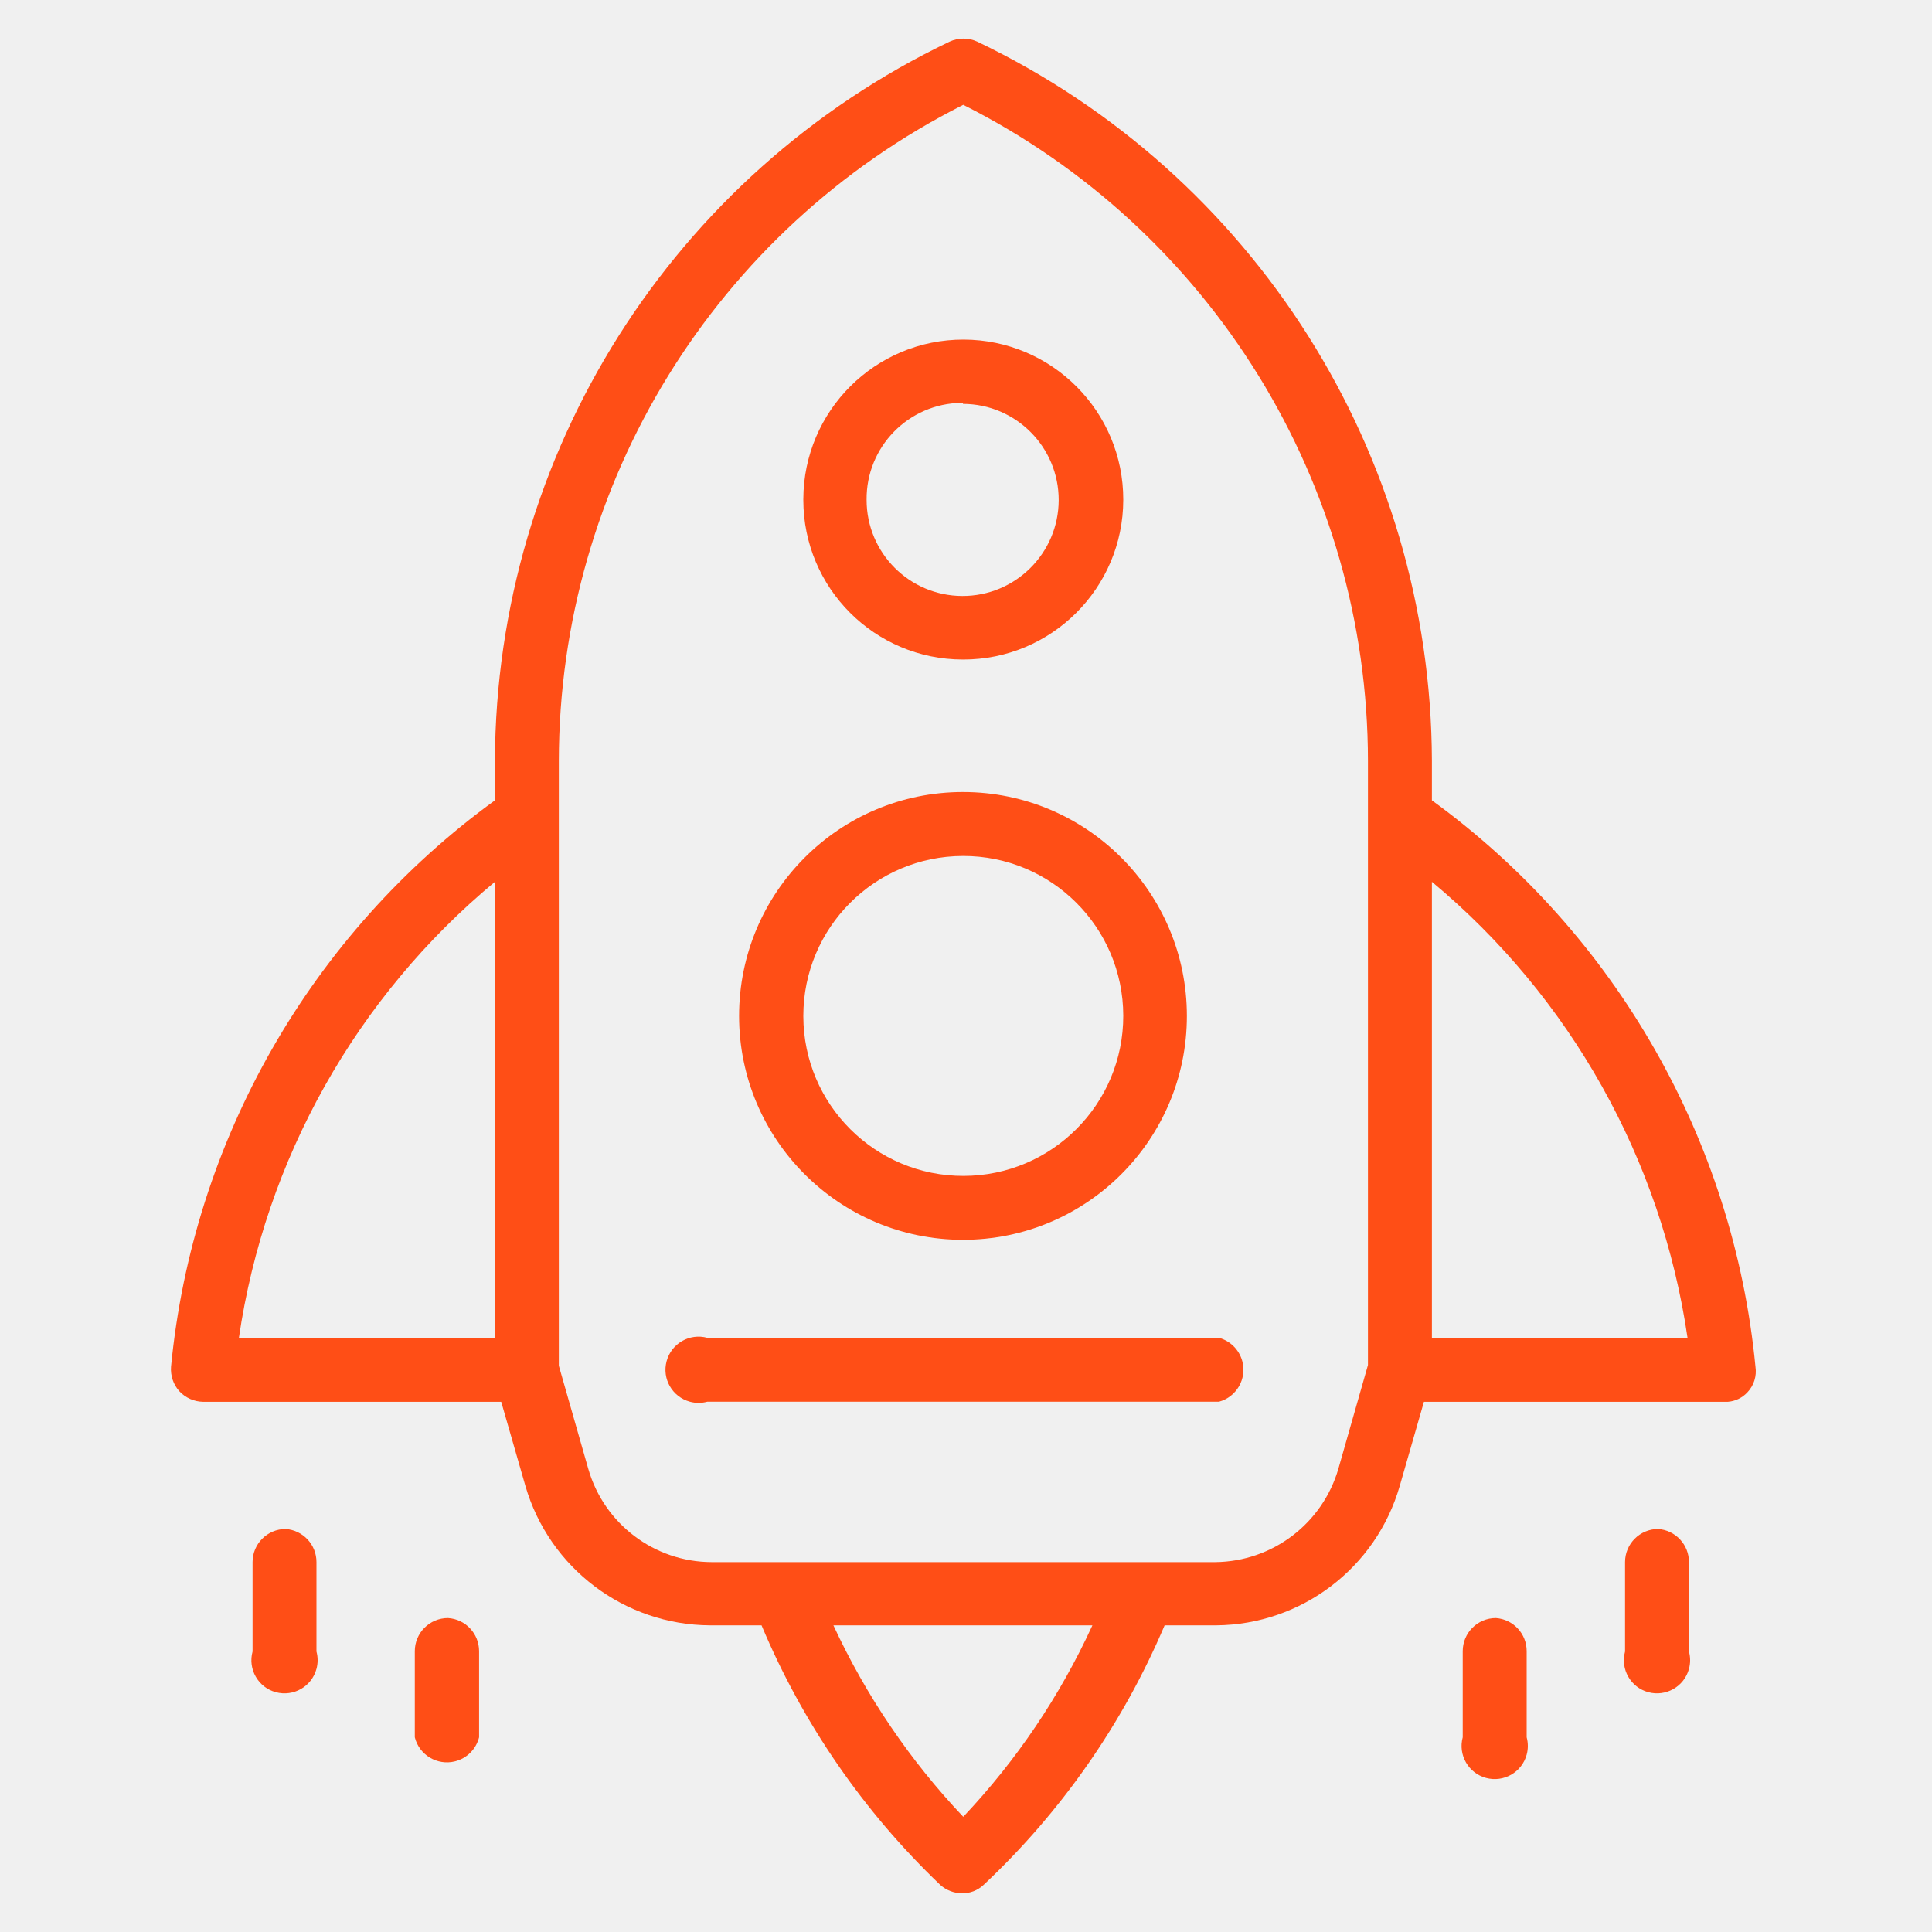
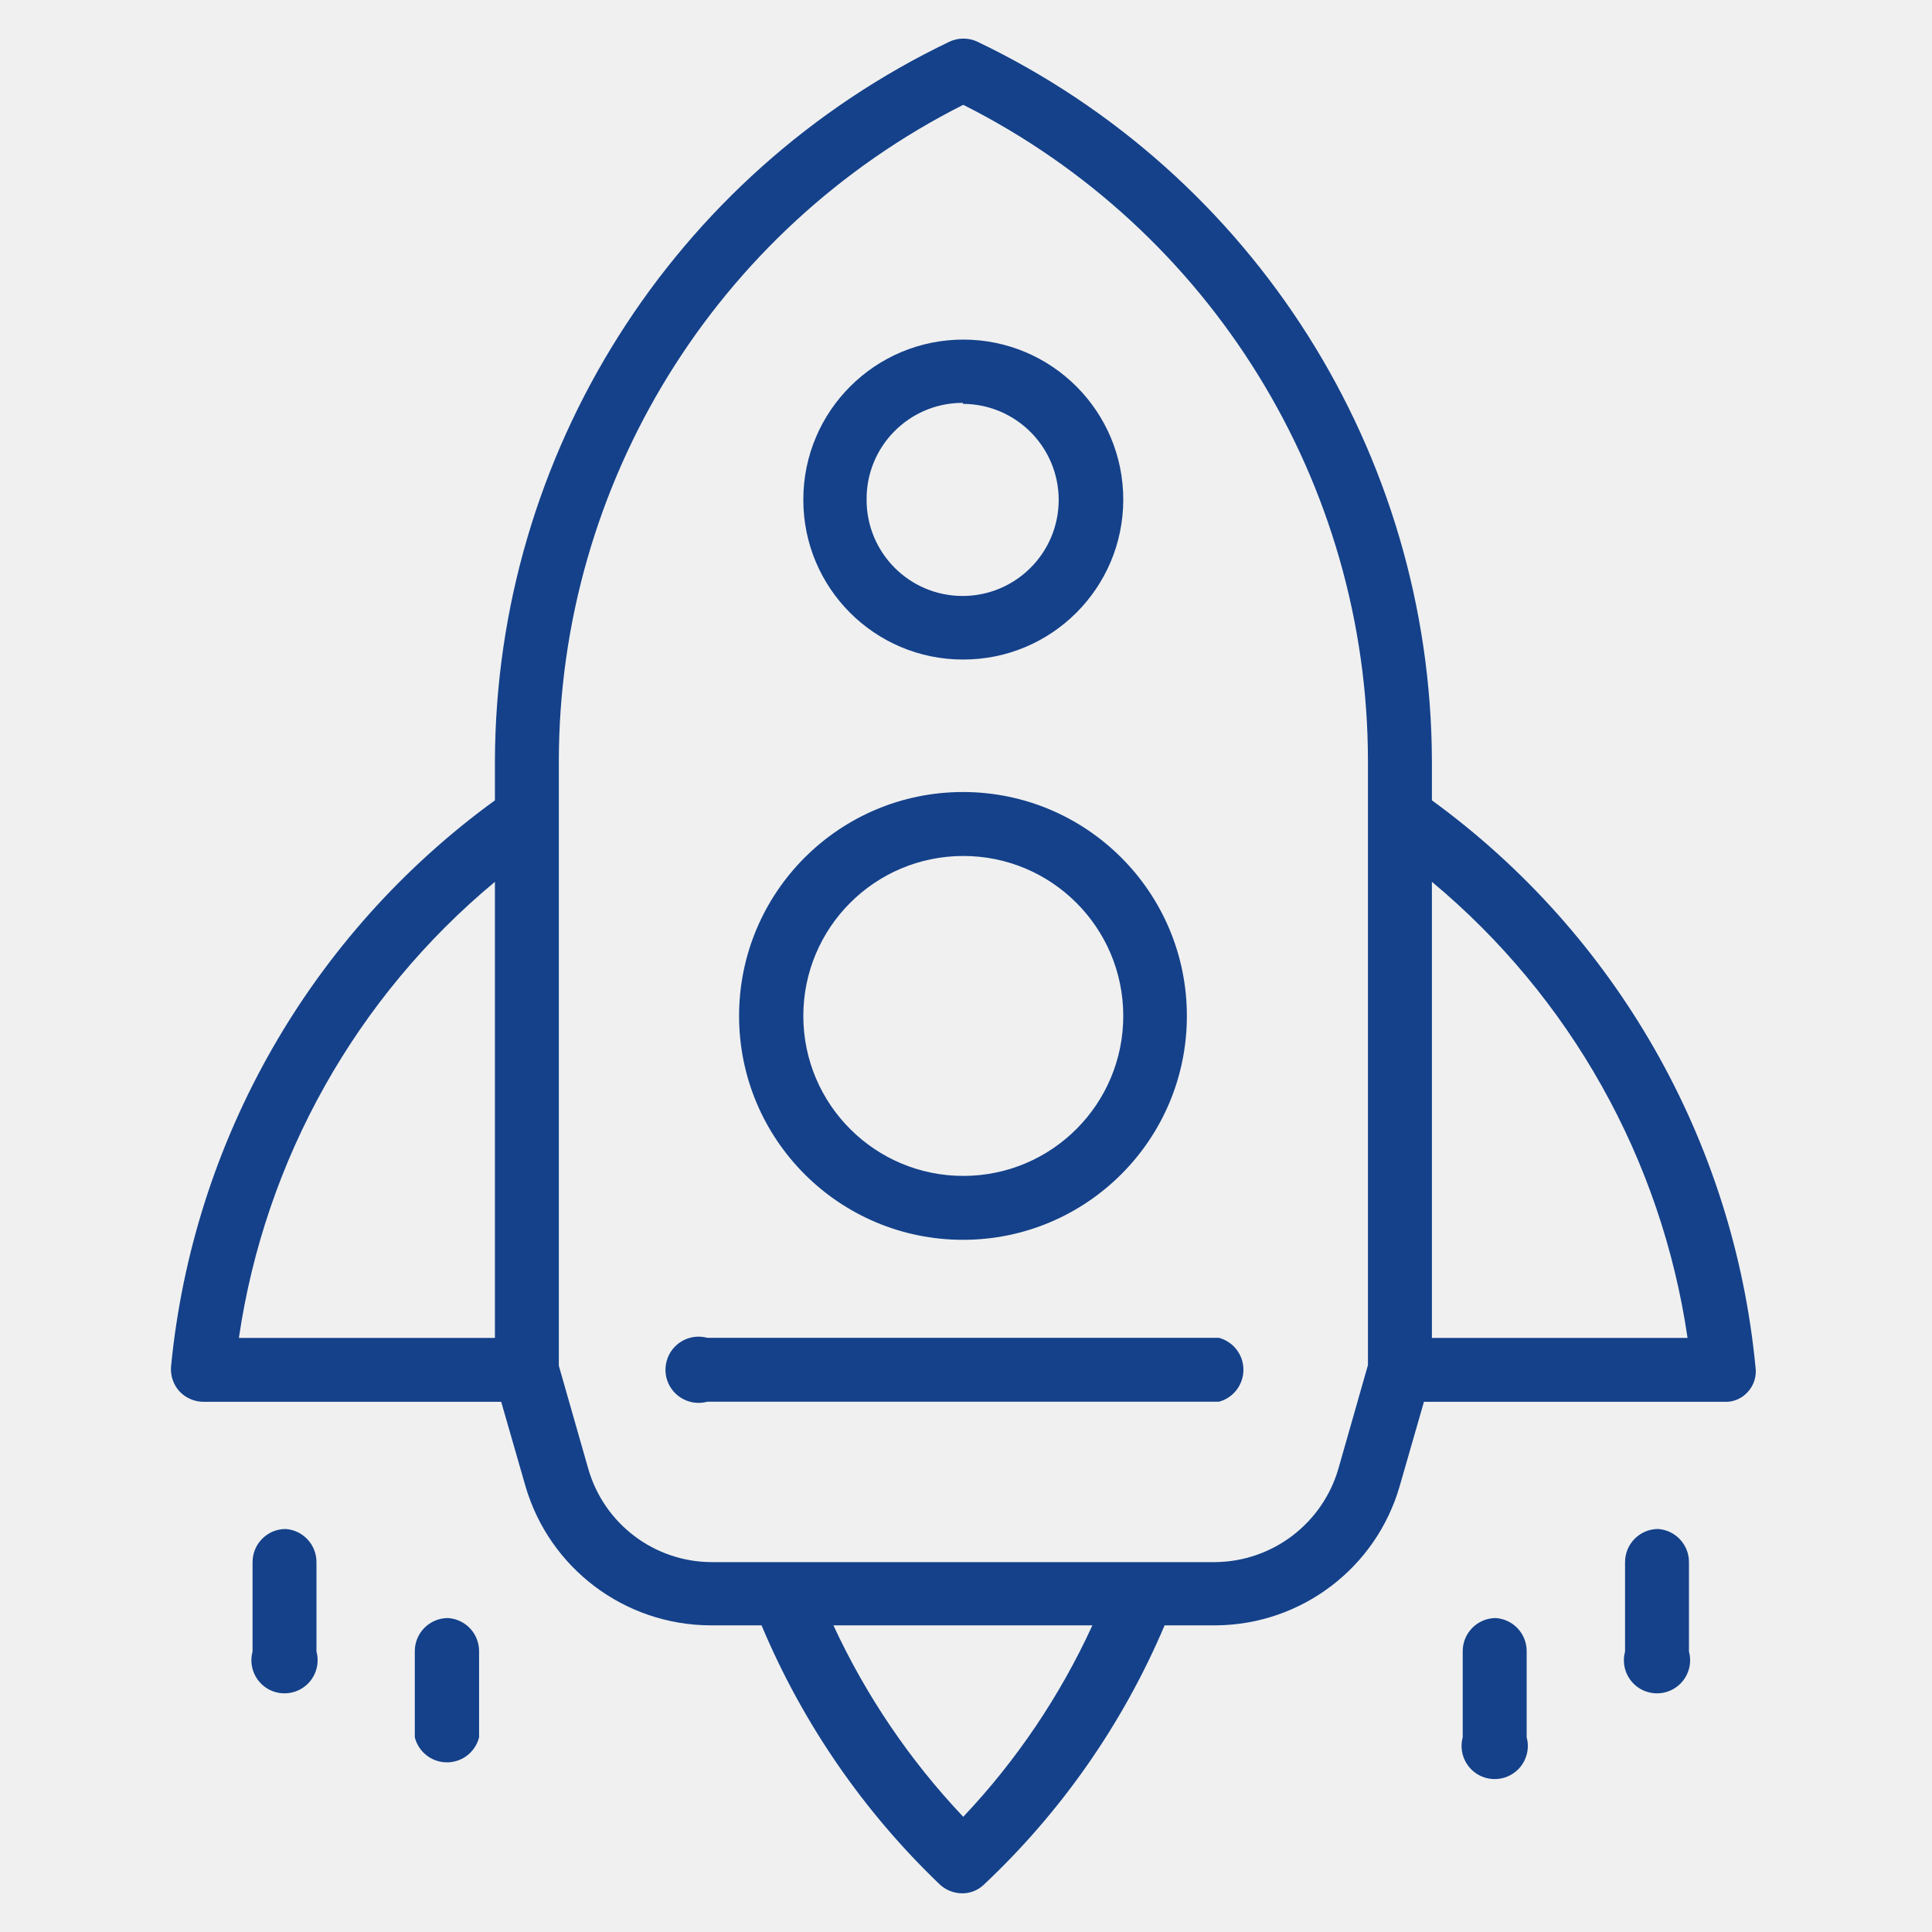
<svg xmlns="http://www.w3.org/2000/svg" width="40" height="40" viewBox="0 0 40 40" fill="none">
  <g clip-path="url(#clip0_788_5931)">
-     <path d="M36.345 28.296V28.296C35.892 23.609 33.453 19.34 29.646 16.57V15.748V15.748C29.624 9.39 25.966 3.605 20.231 0.861V0.861C20.05 0.778 19.843 0.778 19.662 0.861L19.662 0.861C13.925 3.606 10.266 9.394 10.247 15.754V16.57H10.247C6.436 19.339 3.995 23.608 3.541 28.296H3.541C3.527 28.481 3.588 28.665 3.712 28.803H3.712C3.84 28.941 4.018 29.02 4.206 29.023H10.377L10.878 30.765C11.373 32.468 12.93 33.643 14.704 33.651H15.767V33.651C16.618 35.679 17.879 37.509 19.47 39.028C19.593 39.136 19.751 39.197 19.915 39.199C20.081 39.202 20.24 39.14 20.361 39.028H20.361C21.972 37.516 23.249 35.685 24.112 33.651H25.182C26.947 33.635 28.492 32.461 28.98 30.765L29.481 29.023H35.769C35.927 29.012 36.074 28.941 36.181 28.824C36.314 28.683 36.374 28.488 36.345 28.296L36.345 28.296ZM10.247 18.257V27.7H4.946C5.487 24.006 7.375 20.642 10.247 18.257V18.257ZM19.943 37.615C18.838 36.448 17.93 35.109 17.255 33.651H22.617H22.617C21.948 35.11 21.045 36.449 19.943 37.615ZM27.712 30.401C27.384 31.541 26.347 32.33 25.161 32.342H14.731C13.548 32.337 12.509 31.552 12.181 30.415L11.57 28.276V15.754V15.754C11.576 10.009 14.813 4.757 19.943 2.17L19.943 2.17C25.076 4.754 28.317 10.008 28.322 15.754V28.262L27.712 30.401ZM29.646 27.7V18.257C32.514 20.645 34.399 24.007 34.939 27.7H29.646Z" fill="#FF4E16" />
-     <path d="M19.937 25.669C22.497 25.669 24.573 23.594 24.573 21.034C24.573 18.474 22.497 16.398 19.937 16.398C17.377 16.398 15.302 18.474 15.302 21.034V21.034C15.302 23.594 17.377 25.669 19.937 25.669ZM19.937 17.722C21.766 17.718 23.252 19.198 23.256 21.027C23.26 22.856 21.78 24.342 19.951 24.346C18.122 24.35 16.636 22.87 16.632 21.041C16.632 21.038 16.632 21.036 16.632 21.034V21.034C16.632 19.207 18.111 17.726 19.937 17.722H19.937Z" fill="#FF4E16" />
-     <path d="M19.937 13.655C21.766 13.659 23.252 12.179 23.256 10.35C23.26 8.521 21.78 7.035 19.951 7.031C18.122 7.027 16.636 8.507 16.632 10.336C16.632 10.341 16.632 10.345 16.632 10.35C16.632 12.175 18.112 13.655 19.937 13.655ZM19.937 8.362C21.035 8.365 21.922 9.259 21.919 10.357C21.915 11.455 21.021 12.342 19.923 12.339C18.828 12.335 17.942 11.446 17.942 10.35V10.35C17.93 9.252 18.811 8.352 19.909 8.341C19.919 8.341 19.928 8.341 19.937 8.341L19.937 8.362Z" fill="#FF4E16" />
-     <path d="M5.914 31.656C5.536 31.656 5.229 31.963 5.229 32.342V34.193C5.129 34.559 5.345 34.936 5.71 35.035C6.076 35.134 6.453 34.919 6.552 34.553C6.584 34.435 6.584 34.311 6.552 34.193V32.342V32.342C6.553 31.981 6.274 31.681 5.914 31.656H5.914Z" fill="#FF4E16" />
-     <path d="M9.274 33.5C8.895 33.5 8.588 33.807 8.588 34.186V35.969C8.68 36.336 9.053 36.559 9.42 36.467C9.666 36.406 9.857 36.214 9.919 35.969V34.186V34.186C9.919 33.822 9.637 33.522 9.274 33.5H9.274Z" fill="#FF4E16" />
-     <path d="M34.33 31.656C33.952 31.656 33.645 31.963 33.645 32.342V34.193C33.545 34.559 33.761 34.936 34.126 35.035C34.492 35.134 34.869 34.919 34.968 34.553C35 34.435 35 34.311 34.968 34.193V32.342V32.342C34.969 31.981 34.69 31.681 34.33 31.656H34.33Z" fill="#FF4E16" />
-     <path d="M30.97 33.5C30.591 33.5 30.284 33.807 30.284 34.186V35.969C30.185 36.334 30.401 36.711 30.766 36.81C31.132 36.909 31.509 36.694 31.608 36.328C31.64 36.211 31.64 36.086 31.608 35.969V34.186V34.186C31.609 33.825 31.33 33.525 30.97 33.5H30.97Z" fill="#FF4E16" />
-     <path d="M25.238 27.698H14.643C14.278 27.599 13.901 27.814 13.802 28.18C13.702 28.545 13.918 28.922 14.284 29.021C14.401 29.053 14.526 29.053 14.643 29.021H25.238C25.603 28.922 25.819 28.545 25.72 28.18C25.656 27.945 25.472 27.762 25.238 27.698Z" fill="#FF4E16" />
+     <path d="M36.345 28.296V28.296C35.892 23.609 33.453 19.34 29.646 16.57V15.748V15.748C29.624 9.39 25.966 3.605 20.231 0.861V0.861C20.05 0.778 19.843 0.778 19.662 0.861L19.662 0.861C13.925 3.606 10.266 9.394 10.247 15.754V16.57H10.247C6.436 19.339 3.995 23.608 3.541 28.296H3.541C3.527 28.481 3.588 28.665 3.712 28.803H3.712C3.84 28.941 4.018 29.02 4.206 29.023H10.377L10.878 30.765C11.373 32.468 12.93 33.643 14.704 33.651H15.767V33.651C16.618 35.679 17.879 37.509 19.47 39.028C19.593 39.136 19.751 39.197 19.915 39.199C20.081 39.202 20.24 39.14 20.361 39.028H20.361C21.972 37.516 23.249 35.685 24.112 33.651H25.182C26.947 33.635 28.492 32.461 28.98 30.765L29.481 29.023H35.769C35.927 29.012 36.074 28.941 36.181 28.824C36.314 28.683 36.374 28.488 36.345 28.296L36.345 28.296ZM10.247 18.257V27.7H4.946C5.487 24.006 7.375 20.642 10.247 18.257V18.257ZM19.943 37.615C18.838 36.448 17.93 35.109 17.255 33.651H22.617H22.617C21.948 35.11 21.045 36.449 19.943 37.615ZM27.712 30.401C27.384 31.541 26.347 32.33 25.161 32.342H14.731C13.548 32.337 12.509 31.552 12.181 30.415L11.57 28.276V15.754V15.754C11.576 10.009 14.813 4.757 19.943 2.17L19.943 2.17C25.076 4.754 28.317 10.008 28.322 15.754V28.262L27.712 30.401ZM29.646 27.7V18.257C32.514 20.645 34.399 24.007 34.939 27.7H29.646Z" fill="#14418A" />
+     <path d="M19.937 25.669C22.497 25.669 24.573 23.594 24.573 21.034C24.573 18.474 22.497 16.398 19.937 16.398C17.377 16.398 15.302 18.474 15.302 21.034V21.034C15.302 23.594 17.377 25.669 19.937 25.669ZM19.937 17.722C21.766 17.718 23.252 19.198 23.256 21.027C23.26 22.856 21.78 24.342 19.951 24.346C18.122 24.35 16.636 22.87 16.632 21.041C16.632 21.038 16.632 21.036 16.632 21.034V21.034C16.632 19.207 18.111 17.726 19.937 17.722H19.937Z" fill="#14418A" />
+     <path d="M19.937 13.655C21.766 13.659 23.252 12.179 23.256 10.35C23.26 8.521 21.78 7.035 19.951 7.031C18.122 7.027 16.636 8.507 16.632 10.336C16.632 10.341 16.632 10.345 16.632 10.35C16.632 12.175 18.112 13.655 19.937 13.655ZM19.937 8.362C21.035 8.365 21.922 9.259 21.919 10.357C21.915 11.455 21.021 12.342 19.923 12.339C18.828 12.335 17.942 11.446 17.942 10.35V10.35C17.93 9.252 18.811 8.352 19.909 8.341C19.919 8.341 19.928 8.341 19.937 8.341L19.937 8.362Z" fill="#14418A" />
+     <path d="M5.914 31.656C5.536 31.656 5.229 31.963 5.229 32.342V34.193C5.129 34.559 5.345 34.936 5.71 35.035C6.076 35.134 6.453 34.919 6.552 34.553C6.584 34.435 6.584 34.311 6.552 34.193V32.342V32.342C6.553 31.981 6.274 31.681 5.914 31.656H5.914Z" fill="#14418A" />
+     <path d="M9.274 33.5C8.895 33.5 8.588 33.807 8.588 34.186V35.969C8.68 36.336 9.053 36.559 9.42 36.467C9.666 36.406 9.857 36.214 9.919 35.969V34.186V34.186C9.919 33.822 9.637 33.522 9.274 33.5H9.274Z" fill="#14418A" />
+     <path d="M34.33 31.656C33.952 31.656 33.645 31.963 33.645 32.342V34.193C33.545 34.559 33.761 34.936 34.126 35.035C34.492 35.134 34.869 34.919 34.968 34.553C35 34.435 35 34.311 34.968 34.193V32.342V32.342C34.969 31.981 34.69 31.681 34.33 31.656H34.33Z" fill="#14418A" />
+     <path d="M30.97 33.5C30.591 33.5 30.284 33.807 30.284 34.186V35.969C30.185 36.334 30.401 36.711 30.766 36.81C31.132 36.909 31.509 36.694 31.608 36.328C31.64 36.211 31.64 36.086 31.608 35.969V34.186V34.186C31.609 33.825 31.33 33.525 30.97 33.5H30.97Z" fill="#14418A" />
+     <path d="M25.238 27.698H14.643C14.278 27.599 13.901 27.814 13.802 28.18C13.702 28.545 13.918 28.922 14.284 29.021C14.401 29.053 14.526 29.053 14.643 29.021H25.238C25.603 28.922 25.819 28.545 25.72 28.18C25.656 27.945 25.472 27.762 25.238 27.698Z" fill="#14418A" />
  </g>
  <defs>
    <clipPath id="clip0_788_5931">
      <rect width="32.811" height="38.4" fill="white" transform="translate(3.5415 0.798828)" />
    </clipPath>
  </defs>
</svg>
